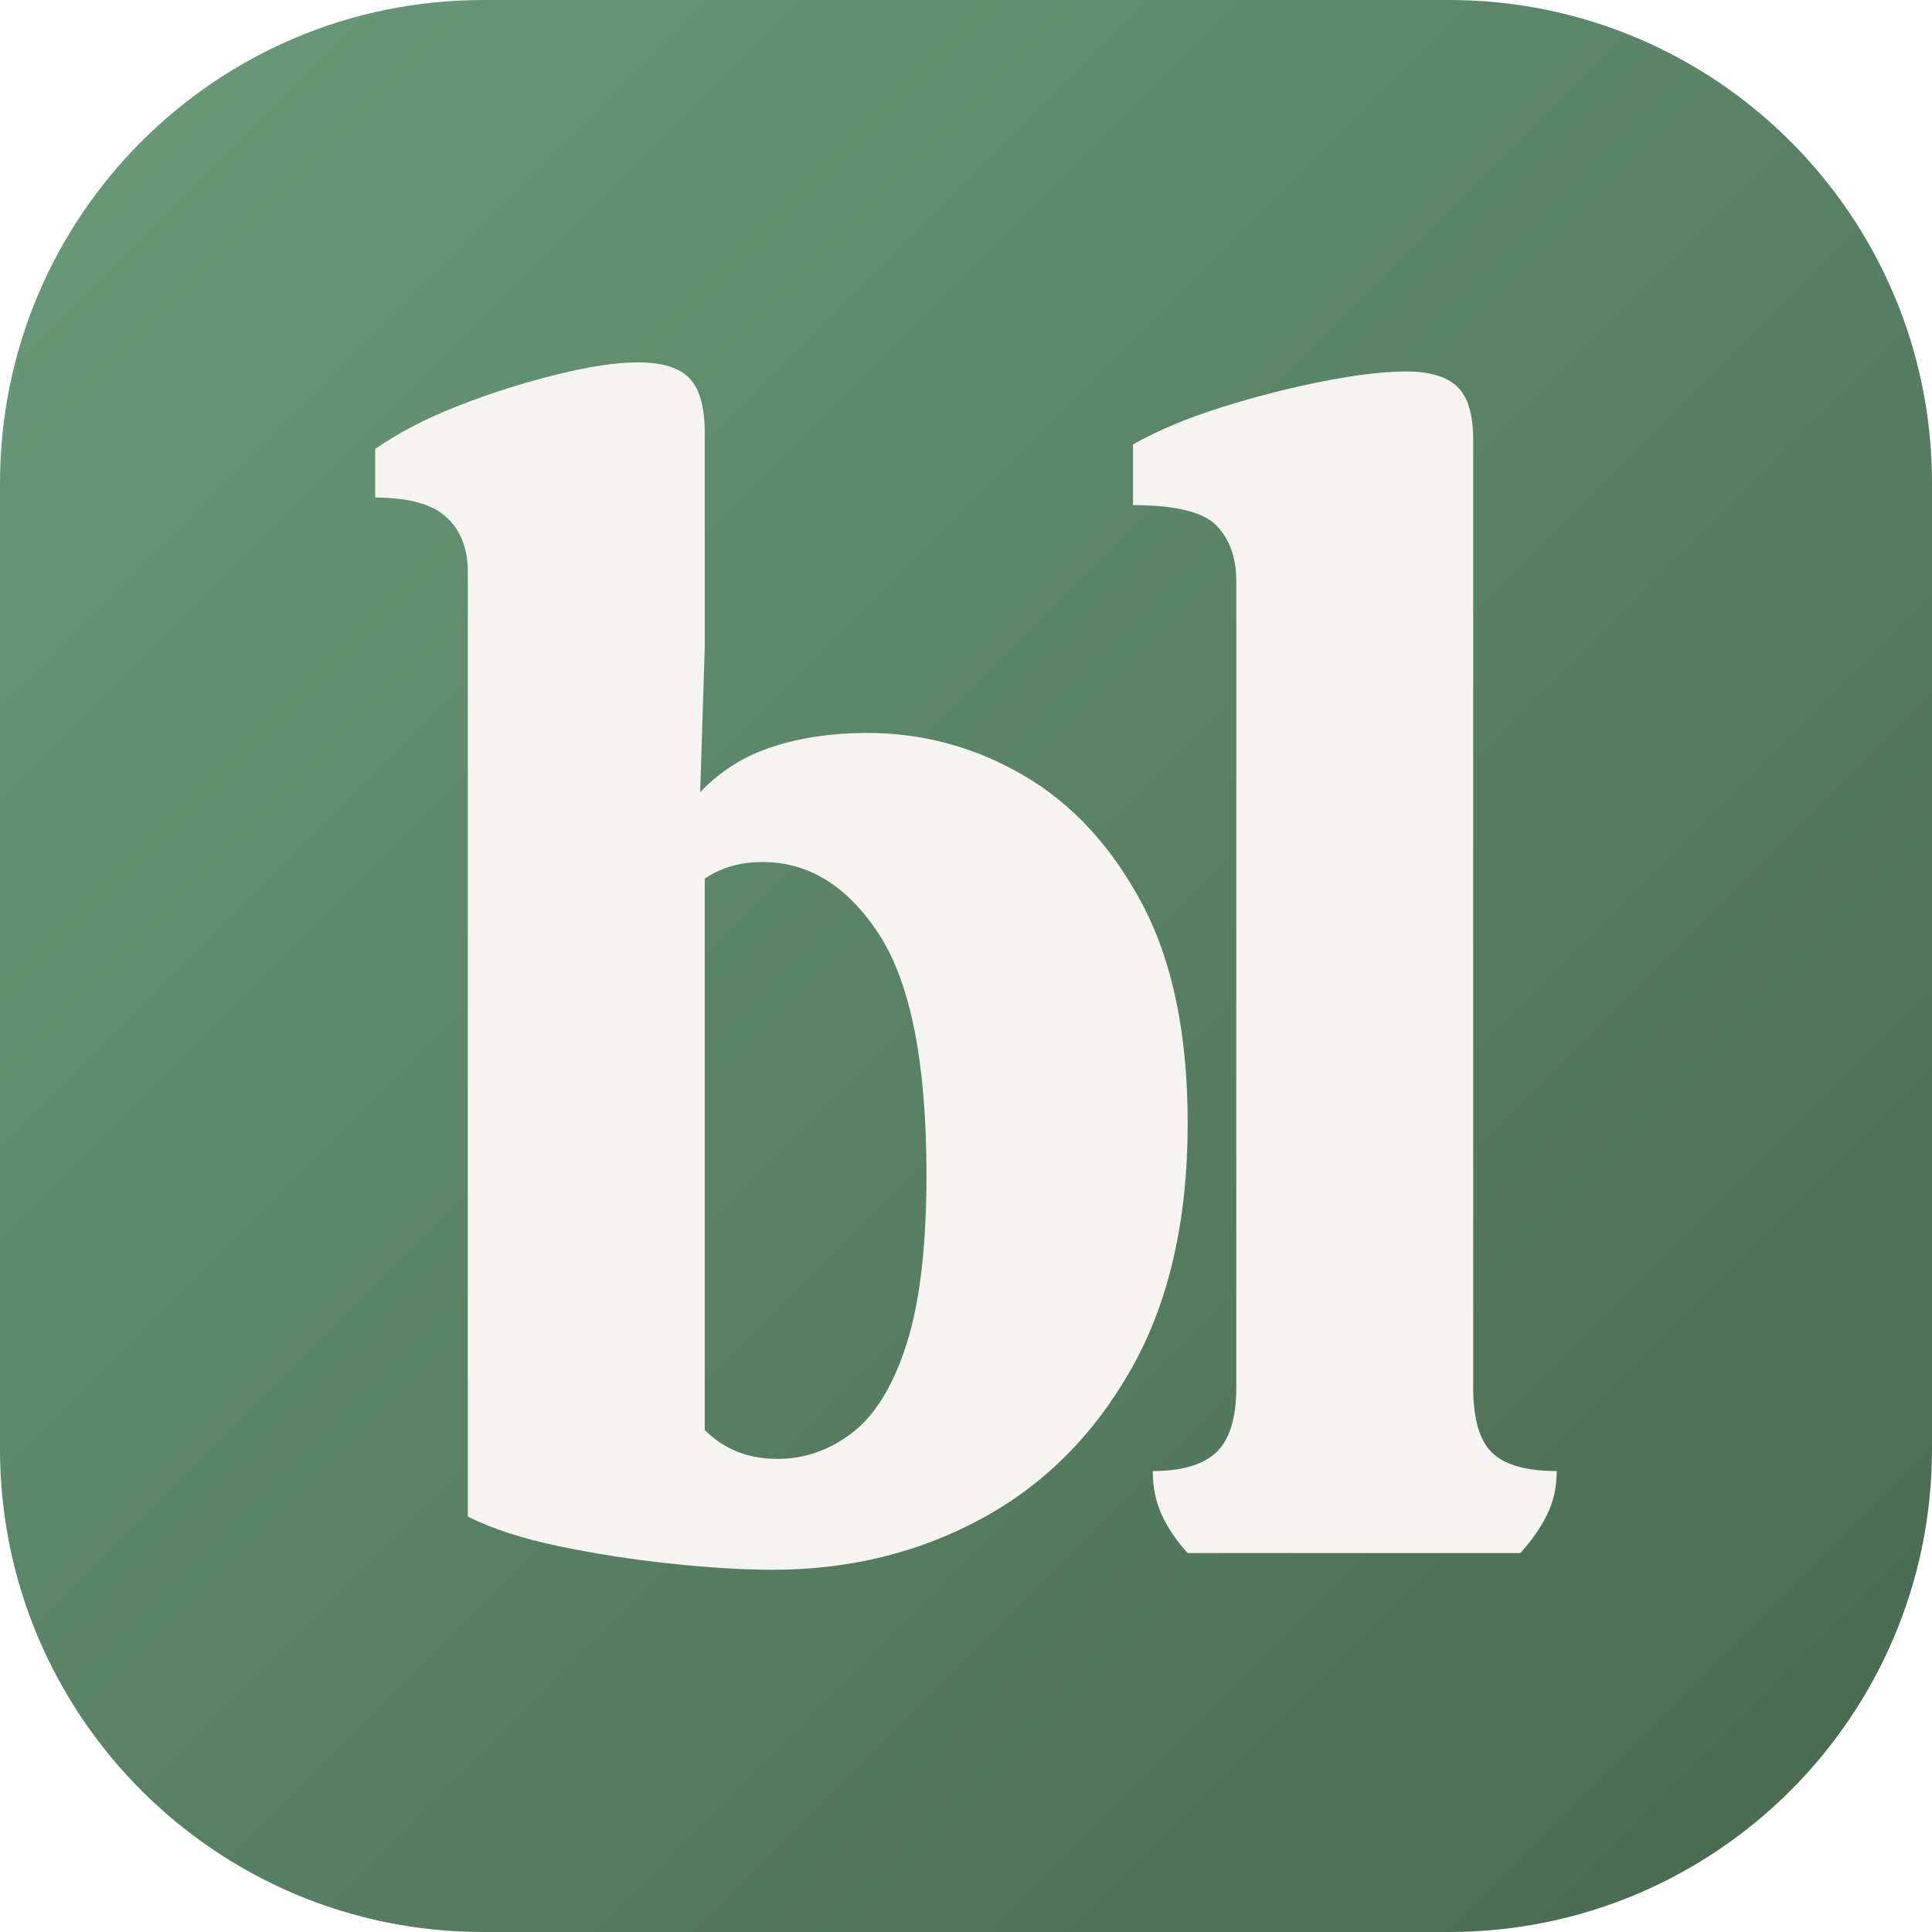
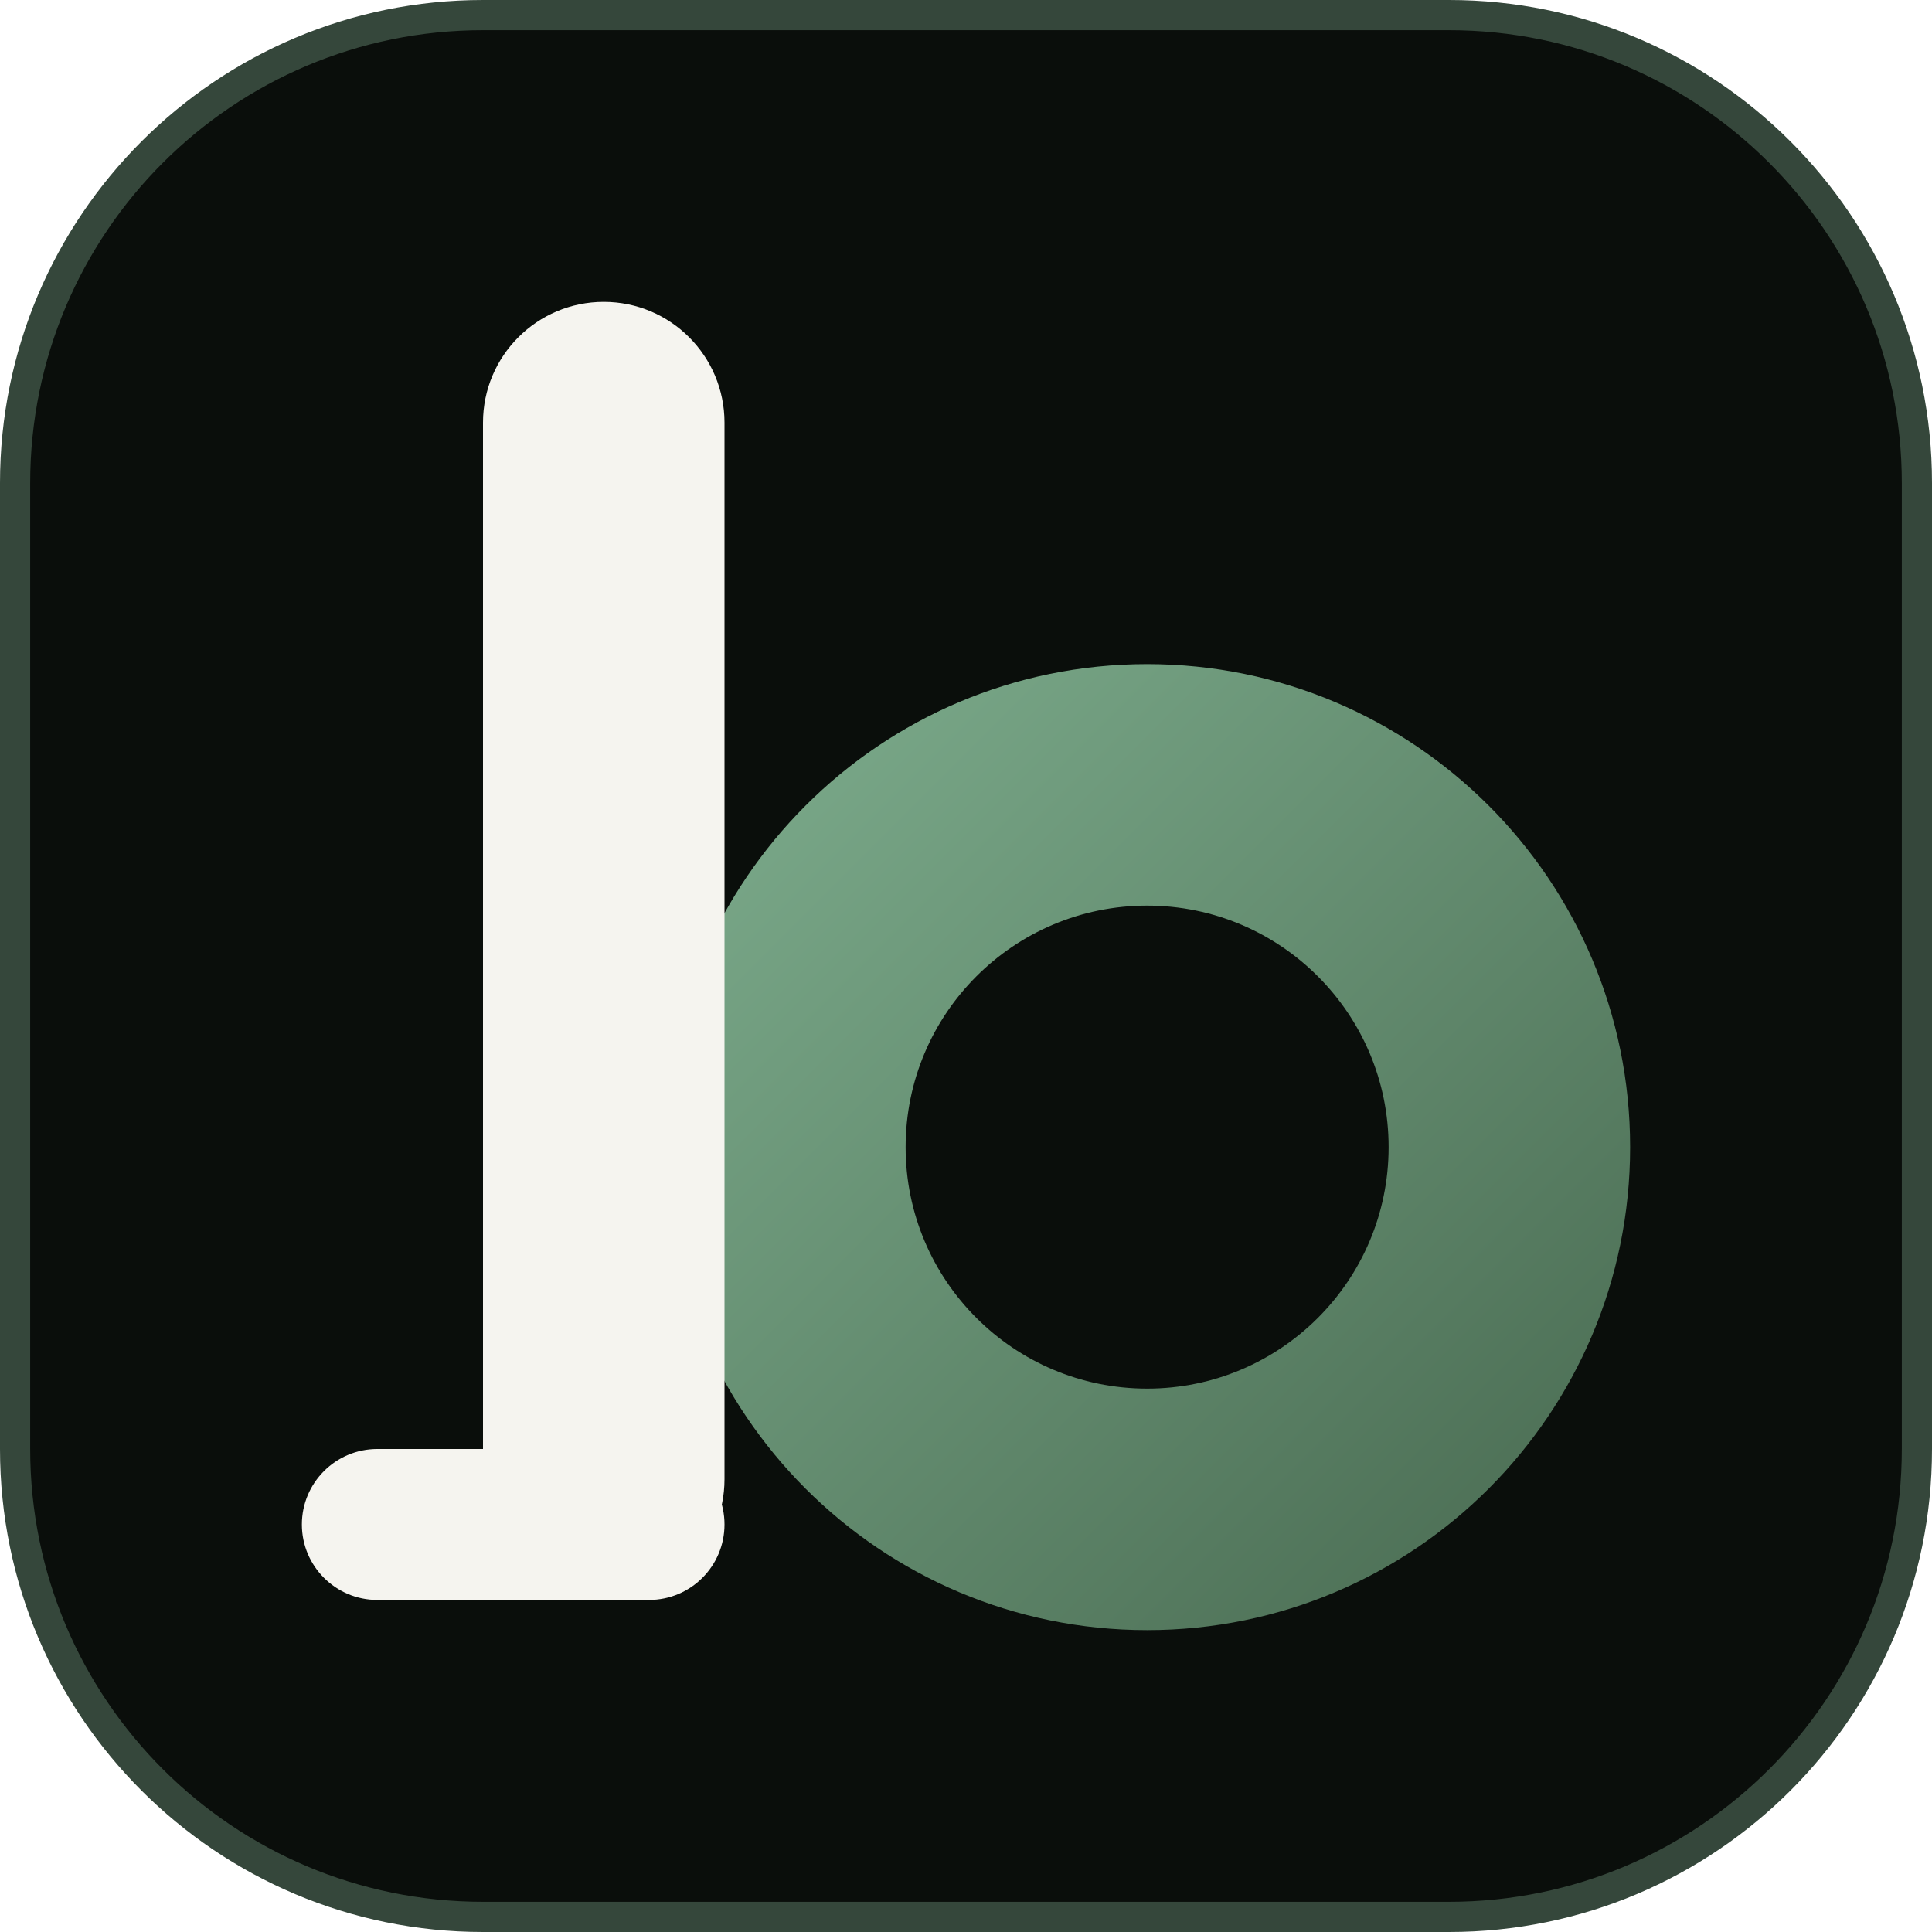
<svg xmlns="http://www.w3.org/2000/svg" width="64" height="64" viewBox="0 0 64 64" role="img" aria-labelledby="blTitle">
  <defs>
    <linearGradient id="blg" x1="0" y1="0" x2="1" y2="1">
-       <stop offset="0" stop-color="#6B9B7C" />
+       <stop offset="0" stop-color="#7FAF8F" />
      <stop offset="1" stop-color="#47684F" />
    </linearGradient>
  </defs>
-   <rect width="64" height="64" rx="16" fill="url(#blg)" />
-   <g transform="translate(12.126 51.447) scale(0.05031)">
-     <path fill="#F5F4EF" d="M268.0 11Q239.0 11 201.0 7.0Q163.0 3 127.0 -4.5Q91.0 -12 67.0 -24V-646Q67.0 -669 53.0 -682.0Q39.0 -695 6.0 -695V-727Q29.0 -743 61.0 -755.5Q93.0 -768 125.5 -776.0Q158.0 -784 179.0 -784Q203.0 -784 213.0 -773.5Q223.0 -763 223.0 -738V-596L220.0 -501Q240.0 -522 268.0 -531.0Q296.0 -540 330.0 -540Q385.0 -540 433.0 -512.0Q481.0 -484 511.0 -427.5Q541.0 -371 541.0 -283Q541.0 -187 504.0 -121.5Q467.0 -56 405.0 -22.5Q343.0 11 268.0 11ZM271.0 -62Q298.0 -62 320.5 -79.5Q343.0 -97 356.0 -138.0Q369.0 -179 369.0 -249Q369.0 -359 338.0 -407.0Q307.0 -455 261.0 -455Q239.0 -455 223.0 -444V-81Q242.0 -62 271.0 -62Z" />
-     <path transform="translate(489 0)" fill="#F5F4EF" d="M52.0 0Q41.0 -12 35.0 -25.0Q29.0 -38 29.0 -54Q58.0 -54 71.0 -66.5Q84.0 -79 84.0 -109V-640Q84.0 -663 71.0 -676.5Q58.0 -690 16.0 -690V-730Q41.0 -744 74.5 -754.5Q108.0 -765 141.0 -771.5Q174.0 -778 196.0 -778Q219.0 -778 229.5 -768.0Q240.0 -758 240.0 -733V-109Q240.0 -78 252.5 -66.0Q265.0 -54 295.0 -54Q295.0 -38 288.5 -25.0Q282.0 -12 271.0 0Z" />
-   </g>
+   <rect x="0.5" y="0.5" width="63" height="63" rx="15.5" fill="#0A0E0B" stroke="#35473B" stroke-width="1" />
+   <circle cx="38" cy="38" r="16" fill="url(#blg)" />
+   <circle cx="38" cy="38" r="8" fill="#0A0E0B" />
+   <rect x="16" y="10" width="8" height="43" rx="4" fill="#F5F4EF" />
+   <rect x="10" y="48" width="14" height="5" rx="2.5" fill="#F5F4EF" />
</svg>
